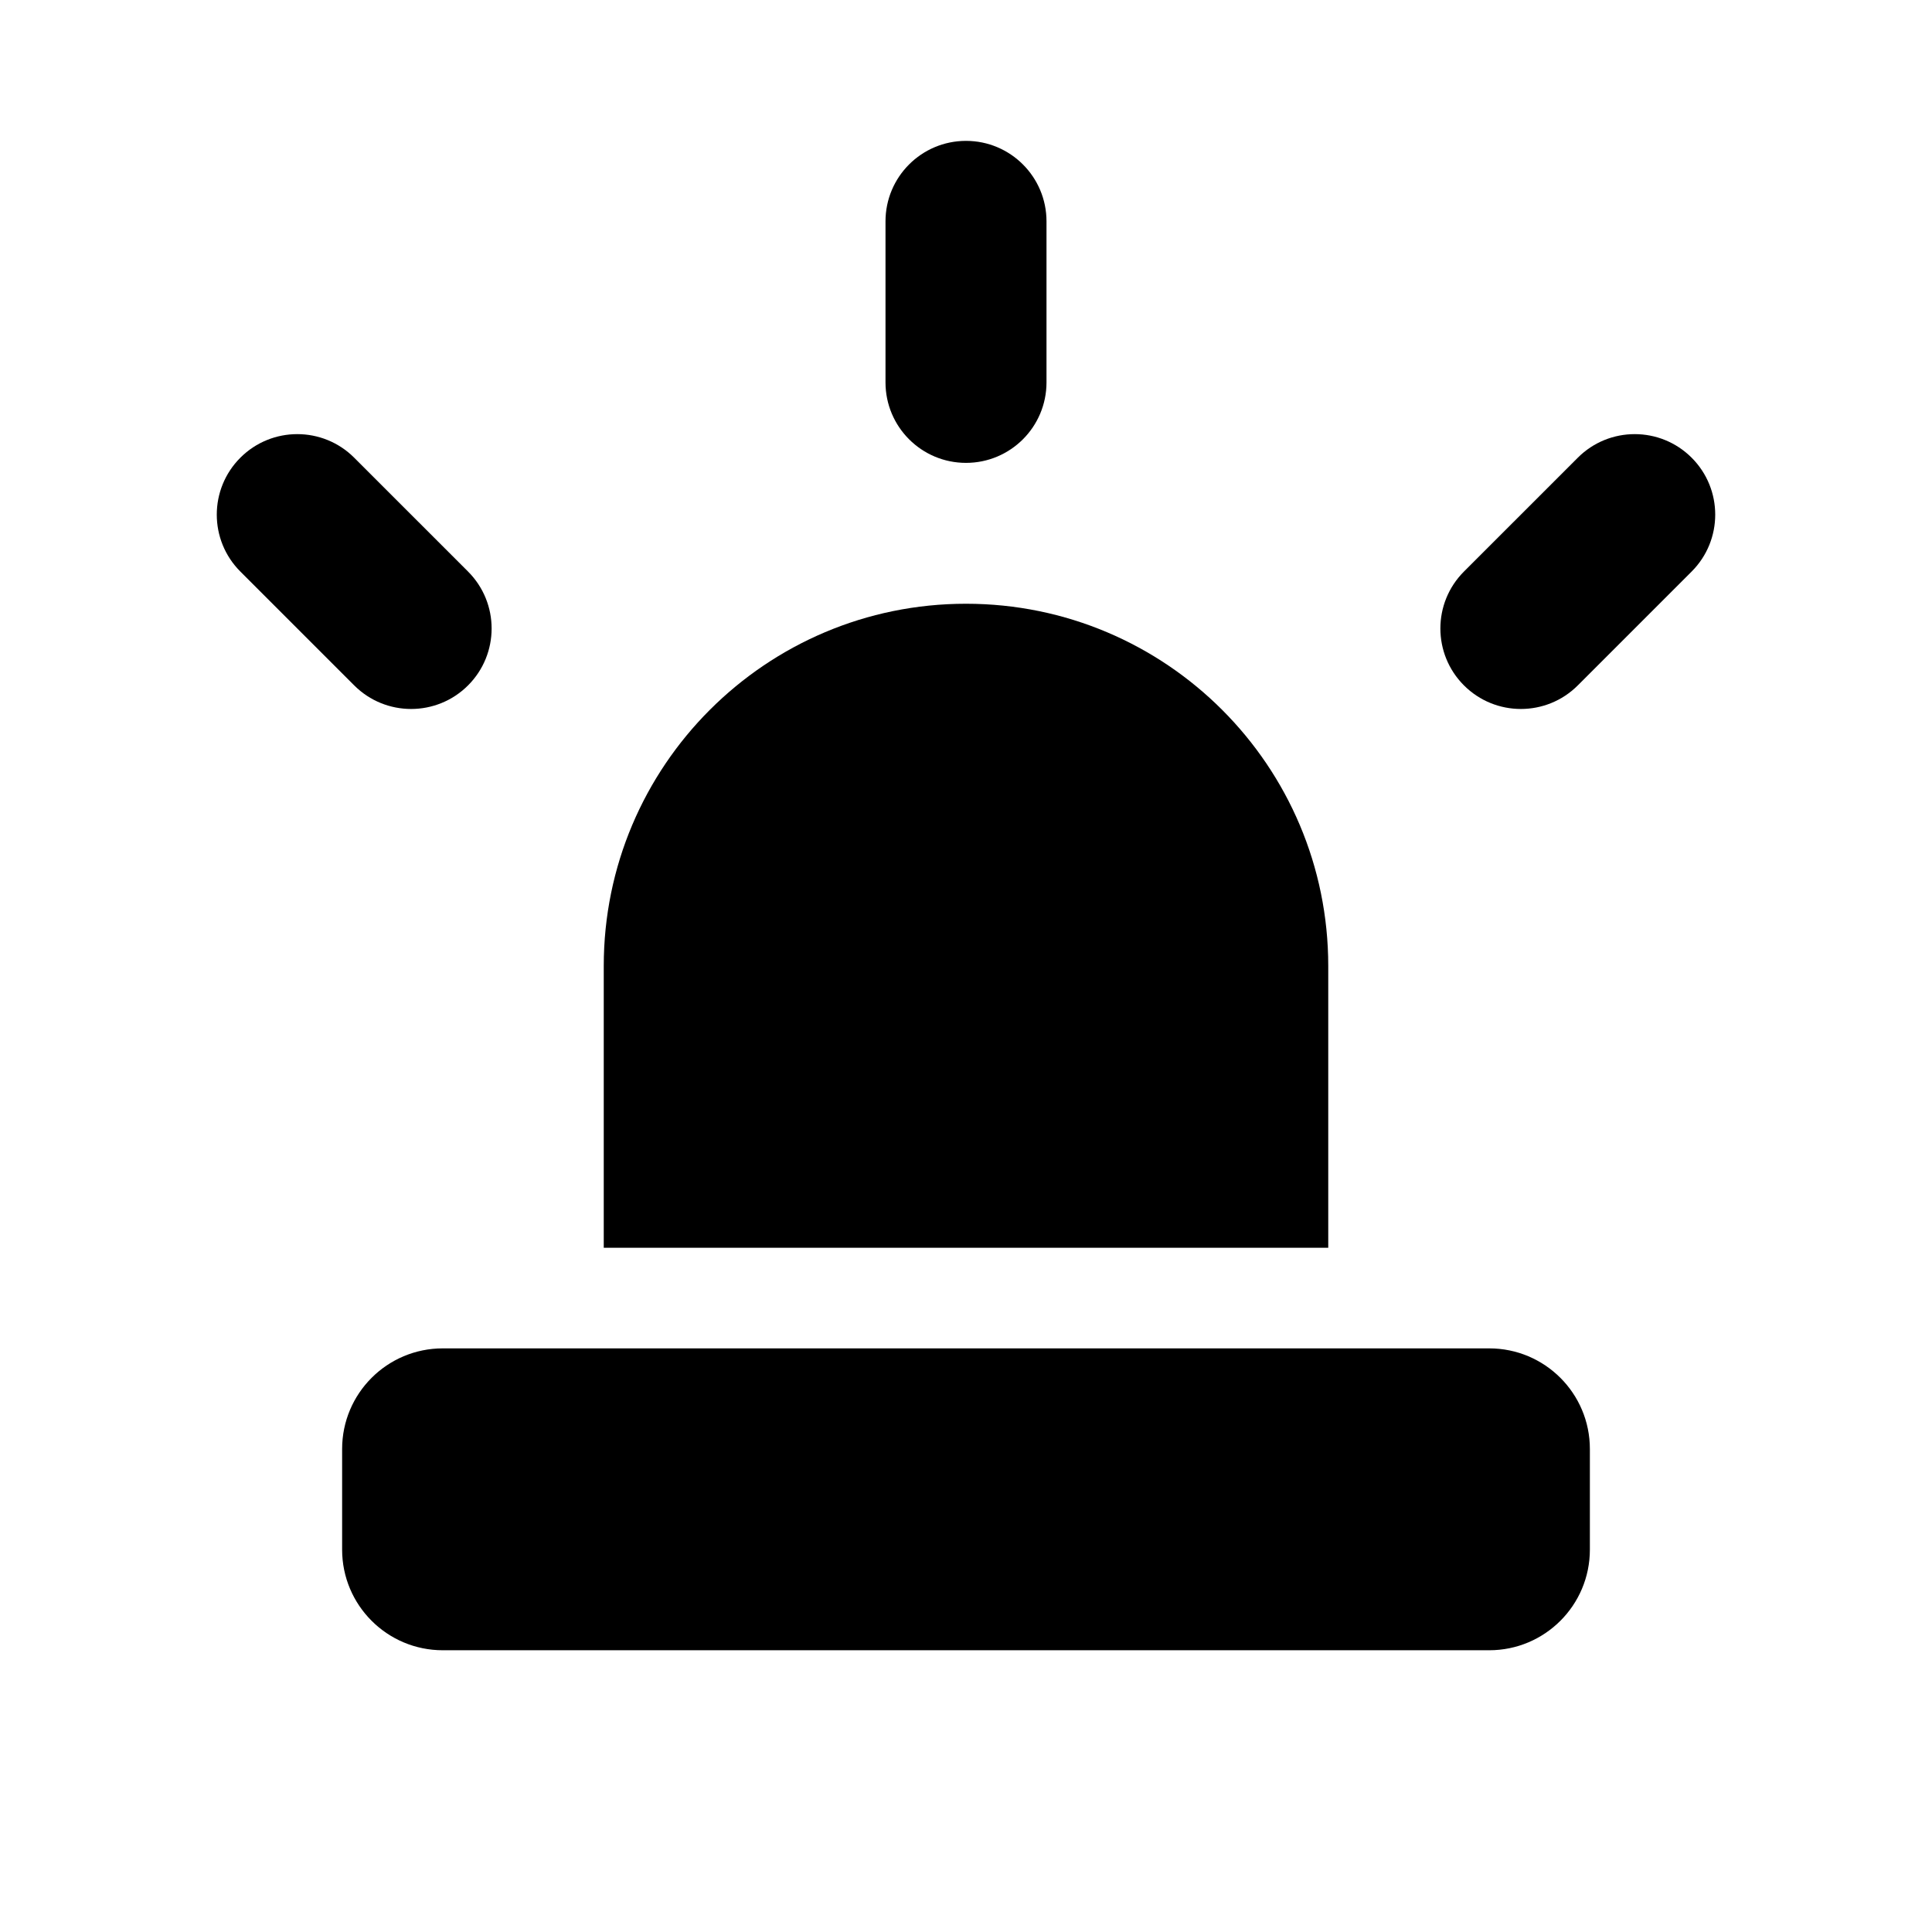
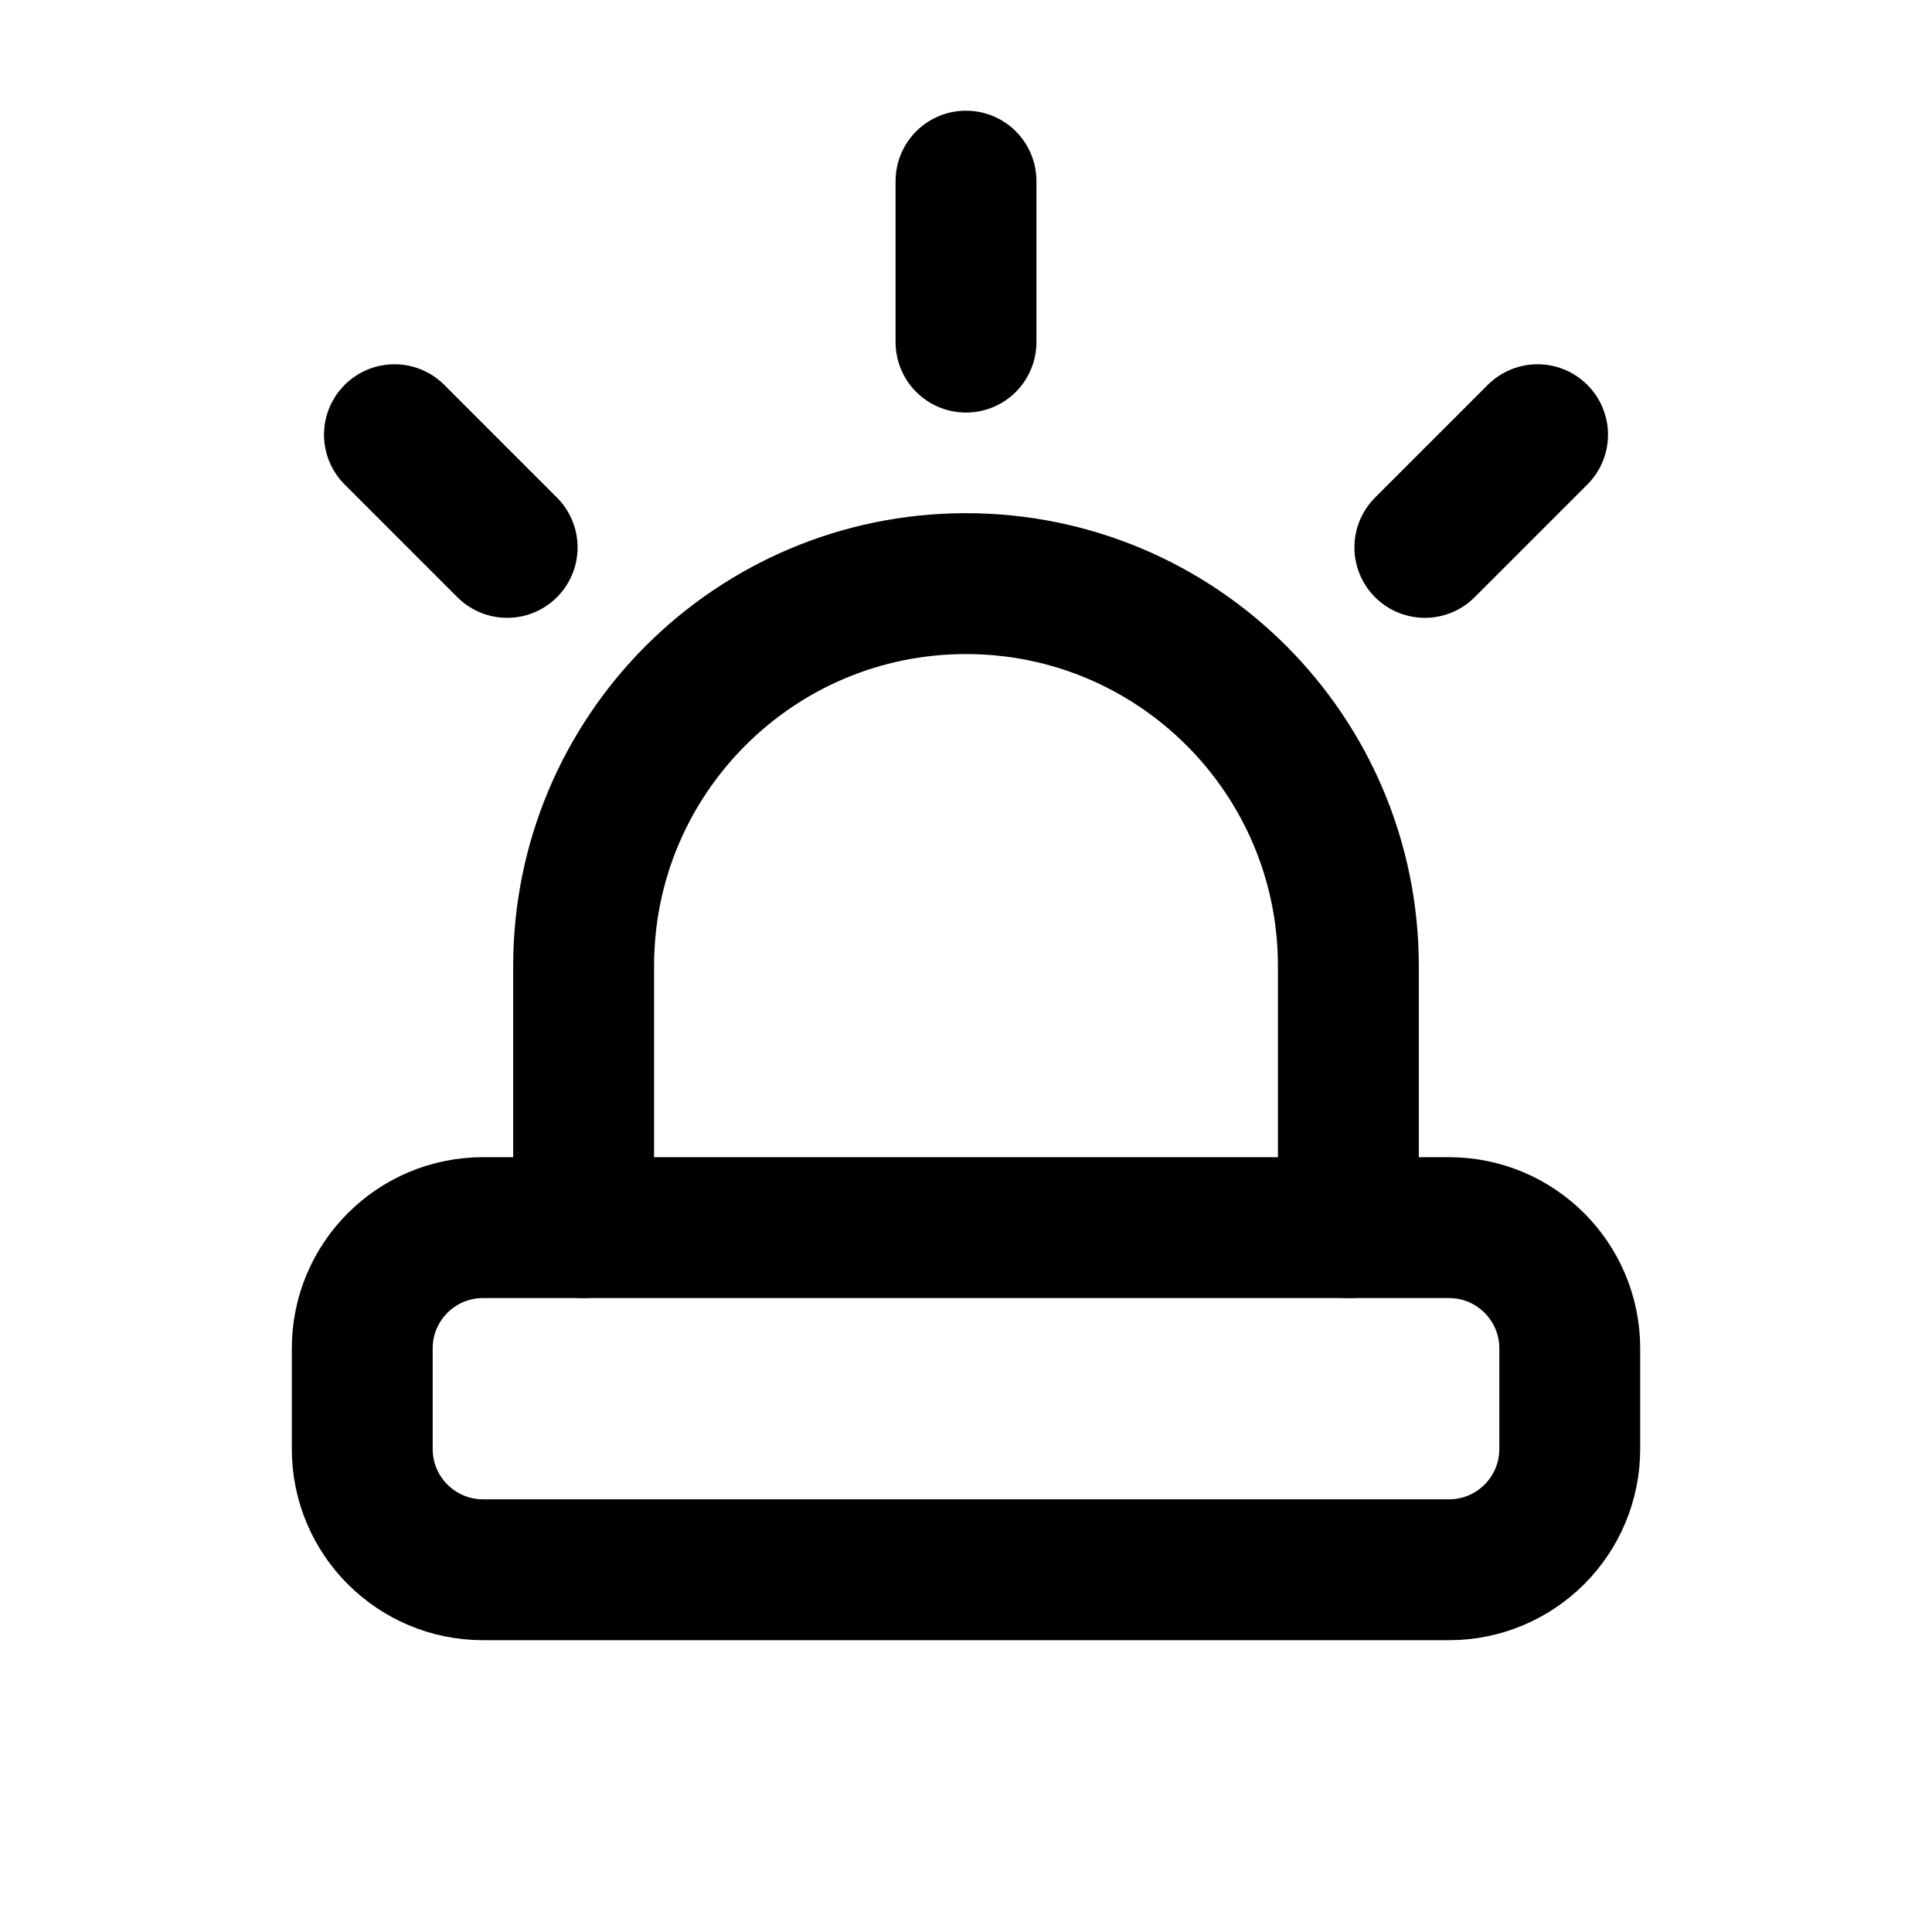
- <svg xmlns="http://www.w3.org/2000/svg" viewBox="0 0 24 24" fill="currentColor">
-   <path d="M12 7.5a4.5 4.5 0 0 0-4.5 4.5v3.5h9V12A4.5 4.5 0 0 0 12 7.5z" />
-   <rect x="4.25" y="16.75" width="15.5" height="3.75" rx="1.25" />
-   <rect x="11" y="1.75" width="2" height="4" rx="1" />
-   <rect x="3.4" y="5.1" width="2" height="4" rx="1" transform="rotate(-45 4.4 7.1)" />
-   <rect x="18.6" y="5.1" width="2" height="4" rx="1" transform="rotate(45 19.6 7.1)" />
+ <svg xmlns="http://www.w3.org/2000/svg" viewBox="0 0 24 24" fill="none" stroke="#000" stroke-width="1.75" stroke-linecap="round" stroke-linejoin="round">
+   <path d="M7.25 15.25V12a4.75 4.75 0 0 1 9.5 0v3.25" />
+   <rect x="4.5" y="15.25" width="15" height="4.25" rx="1.5" />
+   <path d="M12 2.25v2" />
+   <path d="M4.9 5.4l1.4 1.4" />
+   <path d="M19.1 5.4l-1.4 1.4" />
</svg>
